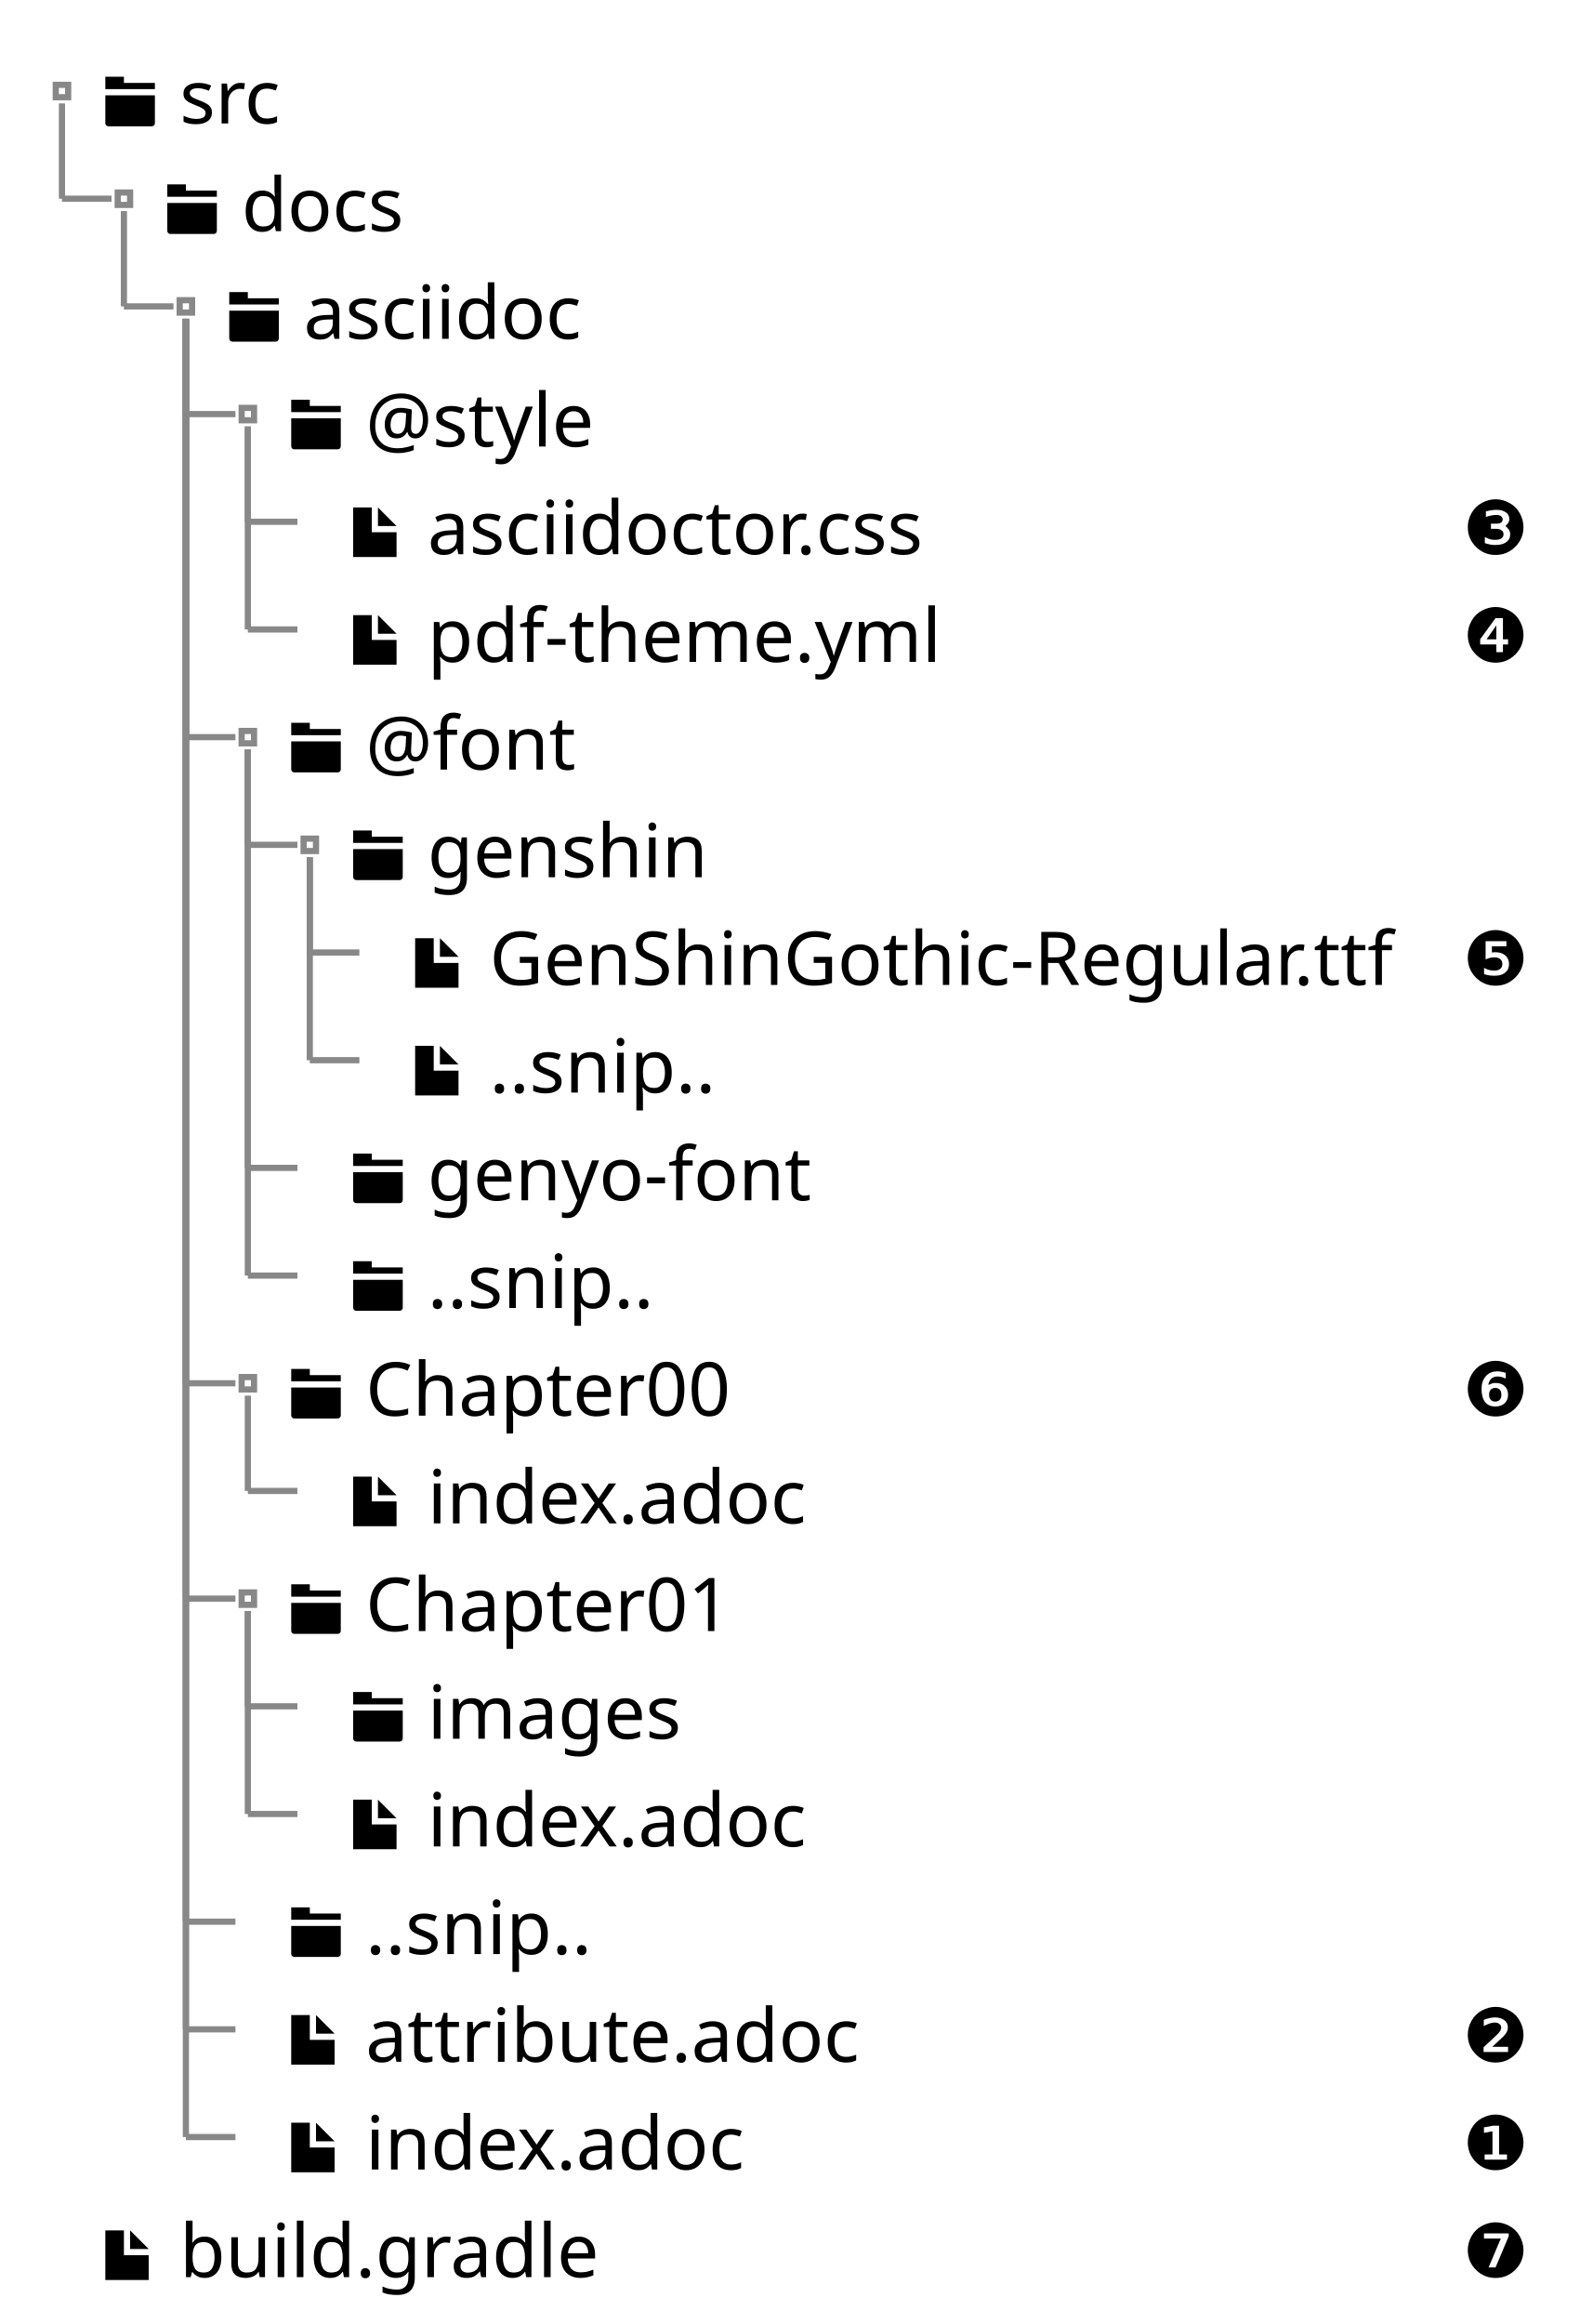
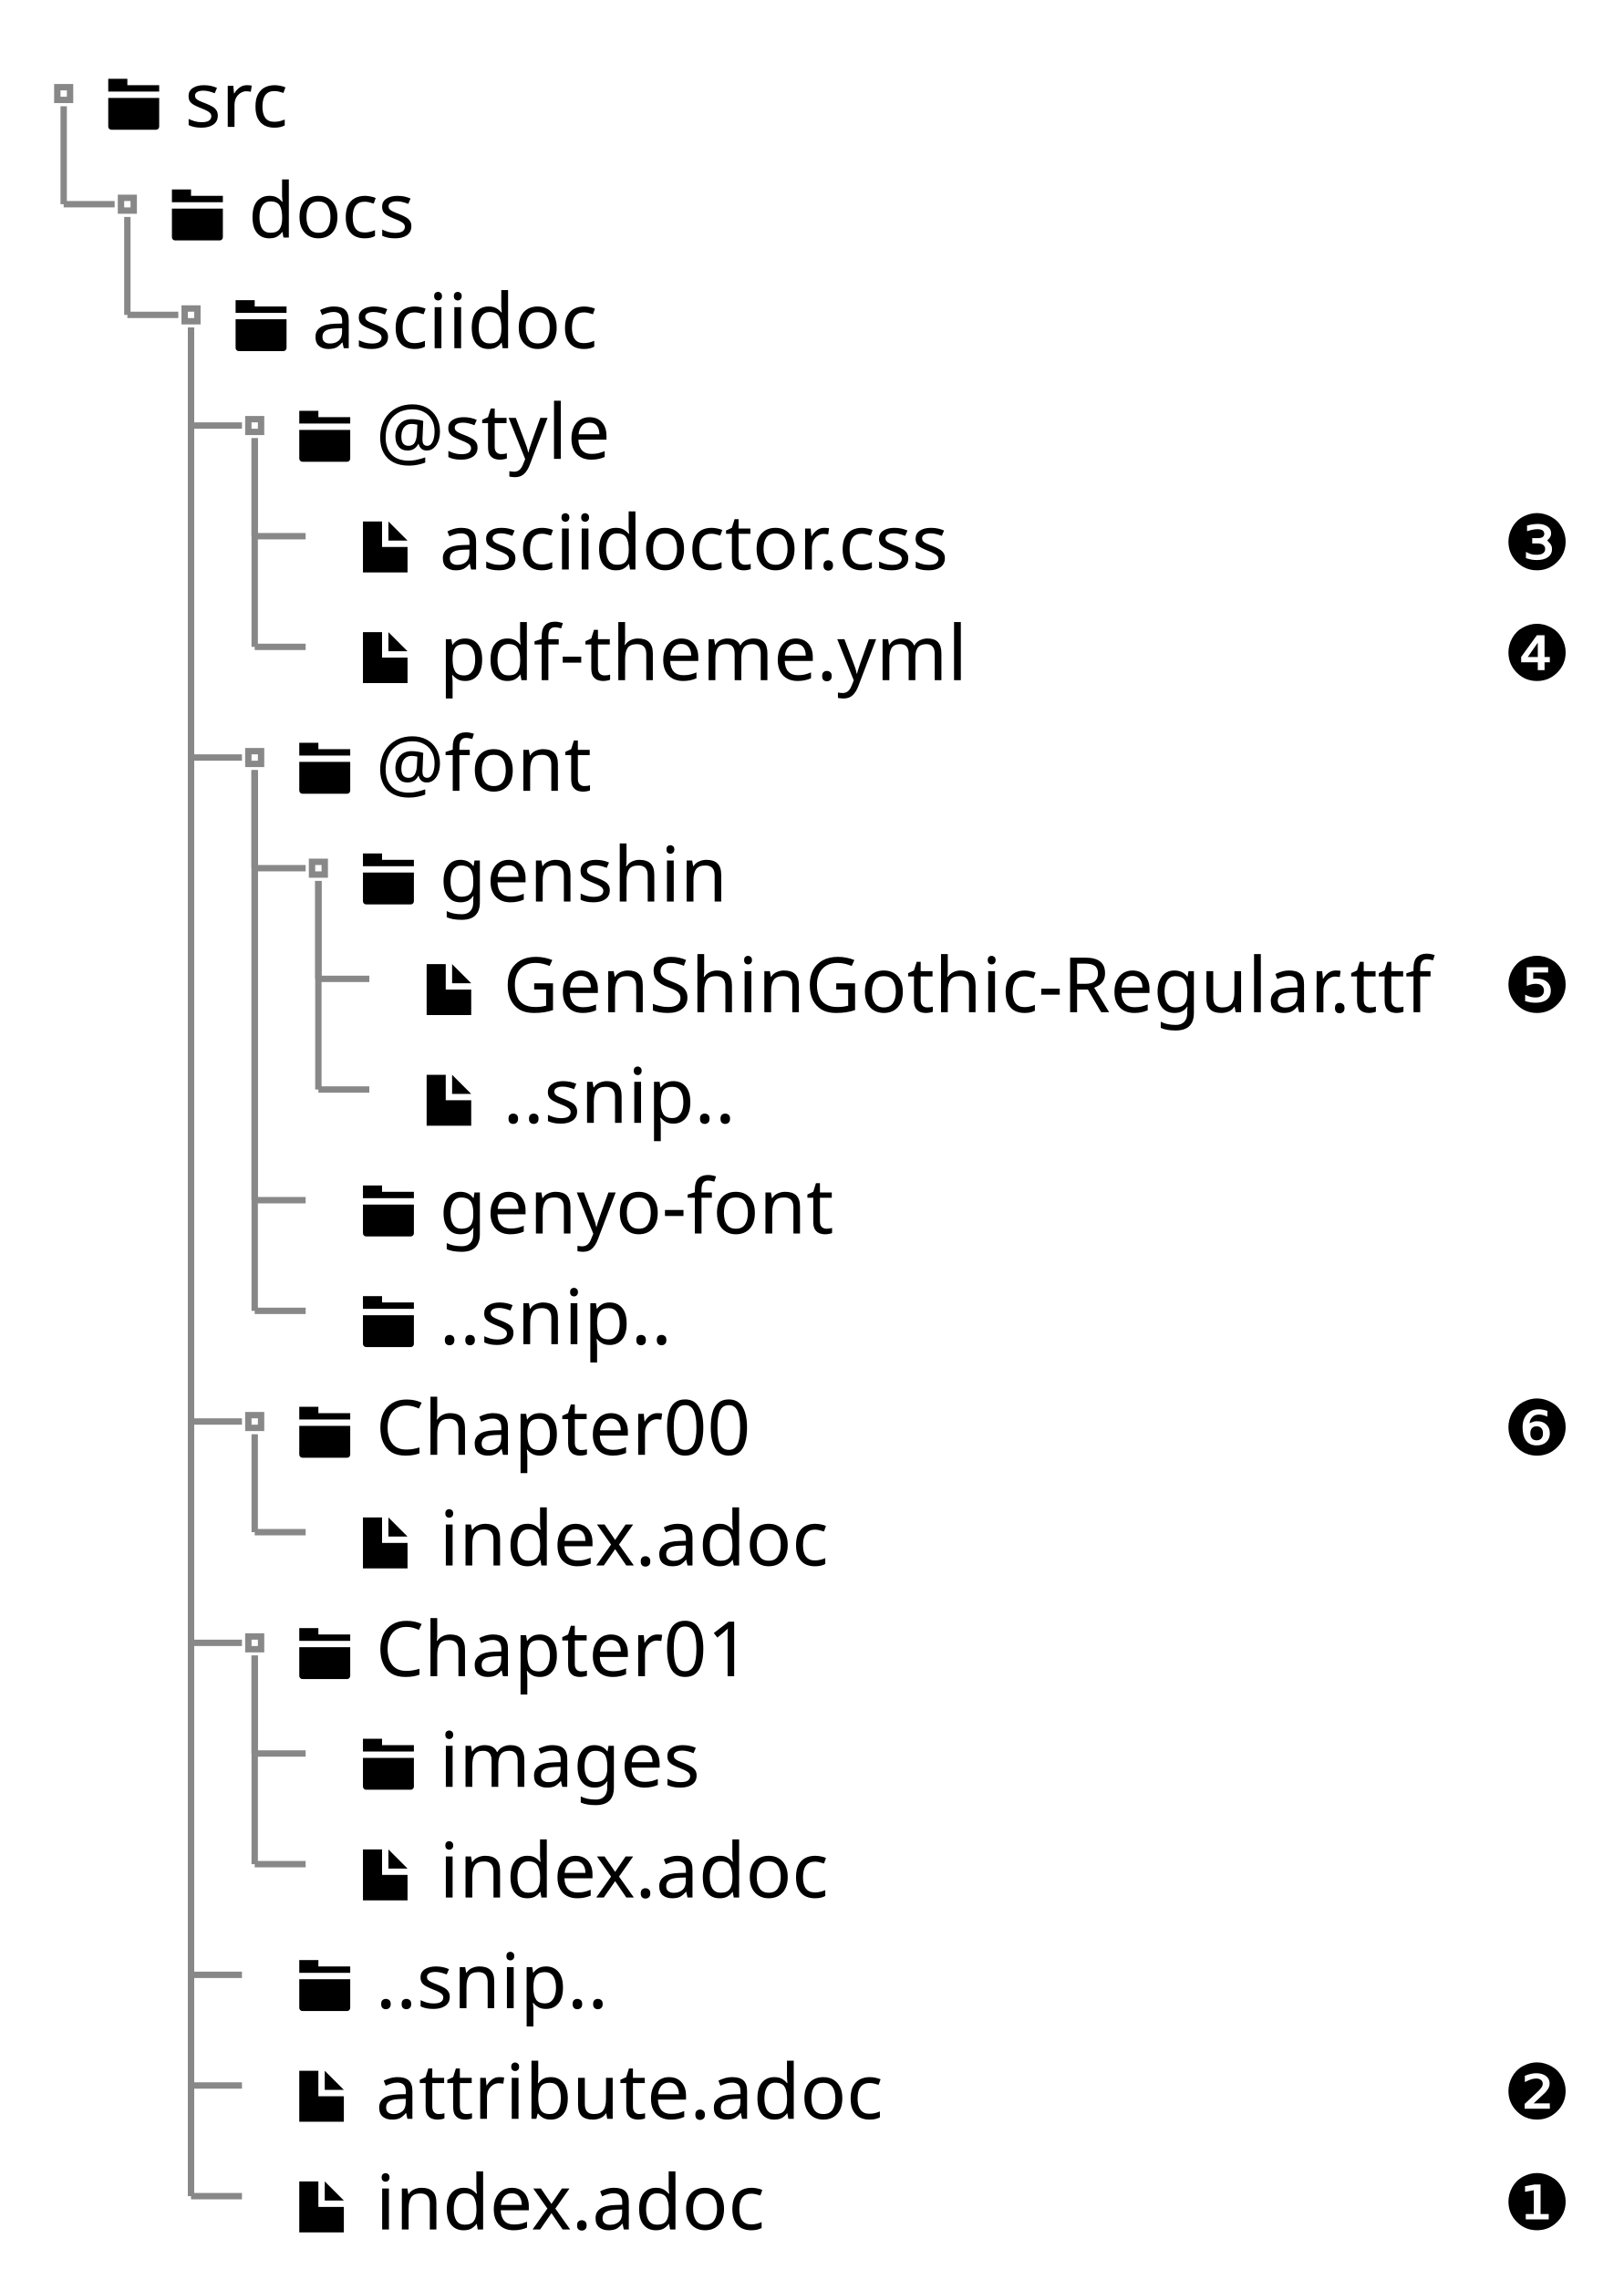
- <svg xmlns="http://www.w3.org/2000/svg" contentStyleType="text/css" height="375px" preserveAspectRatio="none" style="width:255px;height:375px;background:#FFFFFF;" version="1.1" viewBox="0 0 255 375" width="255px" zoomAndPan="magnify">
+ <svg xmlns="http://www.w3.org/2000/svg" contentStyleType="text/css" height="358px" preserveAspectRatio="none" style="width:255px;height:358px;background:#FFFFFF;" version="1.1" viewBox="0 0 255 358" width="255px" zoomAndPan="magnify">
  <defs />
  <g>
    <path d="M17,12.376 L17,14.376 L25,14.376 L25,13.376 L20,13.376 L20,12.376 L17,12.376 M17,15.376 L17,19.876 C17,20.156 17.22,20.376 17.5,20.376 L24.5,20.376 C24.78,20.376 25,20.156 25,19.876 L25,15.376 L17,15.376 " fill="#000000" style="stroke:;stroke-width:0.0;stroke-dasharray:;" />
    <text fill="#000000" font-family="sans-serif" font-size="12" lengthAdjust="spacing" textLength="17" x="29" y="19.92">src</text>
    <path d="M27,29.752 L27,31.752 L35,31.752 L35,30.752 L30,30.752 L30,29.752 L27,29.752 M27,32.752 L27,37.252 C27,37.532 27.22,37.752 27.5,37.752 L34.5,37.752 C34.78,37.752 35,37.532 35,37.252 L35,32.752 L27,32.752 " fill="#000000" style="stroke:;stroke-width:0.0;stroke-dasharray:;" />
    <text fill="#000000" font-family="sans-serif" font-size="12" lengthAdjust="spacing" textLength="26" x="39" y="37.296">docs</text>
    <path d="M37,47.128 L37,49.128 L45,49.128 L45,48.128 L40,48.128 L40,47.128 L37,47.128 M37,50.128 L37,54.628 C37,54.908 37.22,55.128 37.5,55.128 L44.5,55.128 C44.78,55.128 45,54.908 45,54.628 L45,50.128 L37,50.128 " fill="#000000" style="stroke:;stroke-width:0.0;stroke-dasharray:;" />
    <text fill="#000000" font-family="sans-serif" font-size="12" lengthAdjust="spacing" textLength="45" x="49" y="54.672">asciidoc</text>
    <path d="M47,64.504 L47,66.504 L55,66.504 L55,65.504 L50,65.504 L50,64.504 L47,64.504 M47,67.504 L47,72.004 C47,72.284 47.22,72.504 47.5,72.504 L54.5,72.504 C54.78,72.504 55,72.284 55,72.004 L55,67.504 L47,67.504 " fill="#000000" style="stroke:;stroke-width:0.0;stroke-dasharray:;" />
    <text fill="#000000" font-family="sans-serif" font-size="12" lengthAdjust="spacing" textLength="38" x="59" y="72.049">@style</text>
    <path d="M57,81.881 L57,89.881 L64,89.881 L64,85.881 L60,85.881 L60,81.881 L57,81.881 M61,81.881 L61,84.881 L64,84.881 L61,81.881 " fill="#000000" style="stroke:;stroke-width:0.0;stroke-dasharray:;" />
    <text fill="#000000" font-family="sans-serif" font-size="12" lengthAdjust="spacing" textLength="83" x="69" y="89.425">asciidoctor.css</text>
    <text fill="#000000" font-family="sans-serif" font-size="12" lengthAdjust="spacing" textLength="12" x="236" y="89.425">❸</text>
    <path d="M57,99.257 L57,107.257 L64,107.257 L64,103.257 L60,103.257 L60,99.257 L57,99.257 M61,99.257 L61,102.257 L64,102.257 L61,99.257 " fill="#000000" style="stroke:;stroke-width:0.0;stroke-dasharray:;" />
    <text fill="#000000" font-family="sans-serif" font-size="12" lengthAdjust="spacing" textLength="82" x="69" y="106.801">pdf-theme.yml</text>
    <text fill="#000000" font-family="sans-serif" font-size="12" lengthAdjust="spacing" textLength="12" x="236" y="106.801">❹</text>
    <path d="M47,116.633 L47,118.633 L55,118.633 L55,117.633 L50,117.633 L50,116.633 L47,116.633 M47,119.633 L47,124.133 C47,124.413 47.22,124.633 47.5,124.633 L54.5,124.633 C54.78,124.633 55,124.413 55,124.133 L55,119.633 L47,119.633 " fill="#000000" style="stroke:;stroke-width:0.0;stroke-dasharray:;" />
    <text fill="#000000" font-family="sans-serif" font-size="12" lengthAdjust="spacing" textLength="34" x="59" y="124.177">@font</text>
    <path d="M57,134.009 L57,136.009 L65,136.009 L65,135.009 L60,135.009 L60,134.009 L57,134.009 M57,137.009 L57,141.509 C57,141.789 57.22,142.009 57.5,142.009 L64.5,142.009 C64.78,142.009 65,141.789 65,141.509 L65,137.009 L57,137.009 " fill="#000000" style="stroke:;stroke-width:0.0;stroke-dasharray:;" />
    <text fill="#000000" font-family="sans-serif" font-size="12" lengthAdjust="spacing" textLength="44" x="69" y="141.553">genshin</text>
    <path d="M67,151.385 L67,159.385 L74,159.385 L74,155.385 L70,155.385 L70,151.385 L67,151.385 M71,151.385 L71,154.385 L74,154.385 L71,151.385 " fill="#000000" style="stroke:;stroke-width:0.0;stroke-dasharray:;" />
    <text fill="#000000" font-family="sans-serif" font-size="12" lengthAdjust="spacing" textLength="147" x="79" y="158.929">GenShinGothic-Regular.ttf</text>
    <text fill="#000000" font-family="sans-serif" font-size="12" lengthAdjust="spacing" textLength="12" x="236" y="158.929">❺</text>
    <path d="M67,168.761 L67,176.761 L74,176.761 L74,172.761 L70,172.761 L70,168.761 L67,168.761 M71,168.761 L71,171.761 L74,171.761 L71,168.761 " fill="#000000" style="stroke:;stroke-width:0.0;stroke-dasharray:;" />
    <text fill="#000000" font-family="sans-serif" font-size="12" lengthAdjust="spacing" textLength="35" x="79" y="176.305">..snip..</text>
    <path d="M57,186.137 L57,188.137 L65,188.137 L65,187.137 L60,187.137 L60,186.137 L57,186.137 M57,189.137 L57,193.637 C57,193.917 57.22,194.137 57.5,194.137 L64.5,194.137 C64.78,194.137 65,193.917 65,193.637 L65,189.137 L57,189.137 " fill="#000000" style="stroke:;stroke-width:0.0;stroke-dasharray:;" />
    <text fill="#000000" font-family="sans-serif" font-size="12" lengthAdjust="spacing" textLength="61" x="69" y="193.681">genyo-font</text>
    <path d="M57,203.513 L57,205.513 L65,205.513 L65,204.513 L60,204.513 L60,203.513 L57,203.513 M57,206.513 L57,211.013 C57,211.293 57.22,211.513 57.5,211.513 L64.5,211.513 C64.78,211.513 65,211.293 65,211.013 L65,206.513 L57,206.513 " fill="#000000" style="stroke:;stroke-width:0.0;stroke-dasharray:;" />
    <text fill="#000000" font-family="sans-serif" font-size="12" lengthAdjust="spacing" textLength="35" x="69" y="211.057">..snip..</text>
    <path d="M47,220.89 L47,222.89 L55,222.89 L55,221.89 L50,221.89 L50,220.89 L47,220.89 M47,223.89 L47,228.39 C47,228.67 47.22,228.89 47.5,228.89 L54.5,228.89 C54.78,228.89 55,228.67 55,228.39 L55,223.89 L47,223.89 " fill="#000000" style="stroke:;stroke-width:0.0;stroke-dasharray:;" />
    <text fill="#000000" font-family="sans-serif" font-size="12" lengthAdjust="spacing" textLength="60" x="59" y="228.434">Chapter00</text>
    <text fill="#000000" font-family="sans-serif" font-size="12" lengthAdjust="spacing" textLength="12" x="236" y="228.434">❻</text>
    <path d="M57,238.266 L57,246.266 L64,246.266 L64,242.266 L60,242.266 L60,238.266 L57,238.266 M61,238.266 L61,241.266 L64,241.266 L61,238.266 " fill="#000000" style="stroke:;stroke-width:0.0;stroke-dasharray:;" />
    <text fill="#000000" font-family="sans-serif" font-size="12" lengthAdjust="spacing" textLength="60" x="69" y="245.81">index.adoc</text>
    <path d="M47,255.642 L47,257.642 L55,257.642 L55,256.642 L50,256.642 L50,255.642 L47,255.642 M47,258.642 L47,263.142 C47,263.422 47.22,263.642 47.5,263.642 L54.5,263.642 C54.78,263.642 55,263.422 55,263.142 L55,258.642 L47,258.642 " fill="#000000" style="stroke:;stroke-width:0.0;stroke-dasharray:;" />
    <text fill="#000000" font-family="sans-serif" font-size="12" lengthAdjust="spacing" textLength="60" x="59" y="263.186">Chapter01</text>
    <path d="M57,273.018 L57,275.018 L65,275.018 L65,274.018 L60,274.018 L60,273.018 L57,273.018 M57,276.018 L57,280.518 C57,280.798 57.22,281.018 57.5,281.018 L64.5,281.018 C64.78,281.018 65,280.798 65,280.518 L65,276.018 L57,276.018 " fill="#000000" style="stroke:;stroke-width:0.0;stroke-dasharray:;" />
    <text fill="#000000" font-family="sans-serif" font-size="12" lengthAdjust="spacing" textLength="41" x="69" y="280.562">images</text>
    <path d="M57,290.394 L57,298.394 L64,298.394 L64,294.394 L60,294.394 L60,290.394 L57,290.394 M61,290.394 L61,293.394 L64,293.394 L61,290.394 " fill="#000000" style="stroke:;stroke-width:0.0;stroke-dasharray:;" />
    <text fill="#000000" font-family="sans-serif" font-size="12" lengthAdjust="spacing" textLength="60" x="69" y="297.938">index.adoc</text>
    <path d="M47,307.77 L47,309.77 L55,309.77 L55,308.77 L50,308.77 L50,307.77 L47,307.77 M47,310.77 L47,315.27 C47,315.55 47.22,315.77 47.5,315.77 L54.5,315.77 C54.78,315.77 55,315.55 55,315.27 L55,310.77 L47,310.77 " fill="#000000" style="stroke:;stroke-width:0.0;stroke-dasharray:;" />
    <text fill="#000000" font-family="sans-serif" font-size="12" lengthAdjust="spacing" textLength="35" x="59" y="315.314">..snip..</text>
    <path d="M47,325.146 L47,333.146 L54,333.146 L54,329.146 L50,329.146 L50,325.146 L47,325.146 M51,325.146 L51,328.146 L54,328.146 L51,325.146 " fill="#000000" style="stroke:;stroke-width:0.0;stroke-dasharray:;" />
    <text fill="#000000" font-family="sans-serif" font-size="12" lengthAdjust="spacing" textLength="81" x="59" y="332.69">attribute.adoc</text>
    <text fill="#000000" font-family="sans-serif" font-size="12" lengthAdjust="spacing" textLength="12" x="236" y="332.69">❷</text>
    <path d="M47,342.522 L47,350.522 L54,350.522 L54,346.522 L50,346.522 L50,342.522 L47,342.522 M51,342.522 L51,345.522 L54,345.522 L51,342.522 " fill="#000000" style="stroke:;stroke-width:0.0;stroke-dasharray:;" />
    <text fill="#000000" font-family="sans-serif" font-size="12" lengthAdjust="spacing" textLength="60" x="59" y="350.066">index.adoc</text>
    <text fill="#000000" font-family="sans-serif" font-size="12" lengthAdjust="spacing" textLength="12" x="236" y="350.066">❶</text>
-     <path d="M17,359.899 L17,367.899 L24,367.899 L24,363.899 L20,363.899 L20,359.899 L17,359.899 M21,359.899 L21,362.899 L24,362.899 L21,359.899 " fill="#000000" style="stroke:;stroke-width:0.0;stroke-dasharray:;" />
-     <text fill="#000000" font-family="sans-serif" font-size="12" lengthAdjust="spacing" textLength="66" x="29" y="367.442">build.gradle</text>
-     <text fill="#000000" font-family="sans-serif" font-size="12" lengthAdjust="spacing" textLength="12" x="236" y="367.442">❼</text>
    <rect fill="none" height="2" style="stroke:#888888;stroke-width:1.0;" width="2" x="9" y="13.688" />
    <rect fill="none" height="2" style="stroke:#888888;stroke-width:1.0;" width="2" x="19" y="31.064" />
    <line style="stroke:#888888;stroke-width:1.0;" x1="10" x2="10" y1="16.688" y2="32.064" />
    <line style="stroke:#888888;stroke-width:1.0;" x1="10" x2="18" y1="32.064" y2="32.064" />
    <rect fill="none" height="2" style="stroke:#888888;stroke-width:1.0;" width="2" x="29" y="48.44" />
    <line style="stroke:#888888;stroke-width:1.0;" x1="20" x2="20" y1="34.064" y2="49.44" />
    <line style="stroke:#888888;stroke-width:1.0;" x1="20" x2="28" y1="49.44" y2="49.44" />
    <rect fill="none" height="2" style="stroke:#888888;stroke-width:1.0;" width="2" x="39" y="65.816" />
    <line style="stroke:#888888;stroke-width:1.0;" x1="30" x2="30" y1="51.44" y2="66.816" />
    <line style="stroke:#888888;stroke-width:1.0;" x1="30" x2="38" y1="66.816" y2="66.816" />
    <line style="stroke:#888888;stroke-width:1.0;" x1="40" x2="40" y1="68.816" y2="84.192" />
    <line style="stroke:#888888;stroke-width:1.0;" x1="40" x2="48" y1="84.192" y2="84.192" />
    <line style="stroke:#888888;stroke-width:1.0;" x1="40" x2="40" y1="68.816" y2="101.569" />
    <line style="stroke:#888888;stroke-width:1.0;" x1="40" x2="48" y1="101.569" y2="101.569" />
    <rect fill="none" height="2" style="stroke:#888888;stroke-width:1.0;" width="2" x="39" y="117.945" />
    <line style="stroke:#888888;stroke-width:1.0;" x1="30" x2="30" y1="51.44" y2="118.945" />
    <line style="stroke:#888888;stroke-width:1.0;" x1="30" x2="38" y1="118.945" y2="118.945" />
    <rect fill="none" height="2" style="stroke:#888888;stroke-width:1.0;" width="2" x="49" y="135.321" />
    <line style="stroke:#888888;stroke-width:1.0;" x1="40" x2="40" y1="120.945" y2="136.321" />
    <line style="stroke:#888888;stroke-width:1.0;" x1="40" x2="48" y1="136.321" y2="136.321" />
    <line style="stroke:#888888;stroke-width:1.0;" x1="50" x2="50" y1="138.321" y2="153.697" />
    <line style="stroke:#888888;stroke-width:1.0;" x1="50" x2="58" y1="153.697" y2="153.697" />
    <line style="stroke:#888888;stroke-width:1.0;" x1="50" x2="50" y1="138.321" y2="171.073" />
    <line style="stroke:#888888;stroke-width:1.0;" x1="50" x2="58" y1="171.073" y2="171.073" />
    <line style="stroke:#888888;stroke-width:1.0;" x1="40" x2="40" y1="120.945" y2="188.449" />
    <line style="stroke:#888888;stroke-width:1.0;" x1="40" x2="48" y1="188.449" y2="188.449" />
    <line style="stroke:#888888;stroke-width:1.0;" x1="40" x2="40" y1="120.945" y2="205.825" />
    <line style="stroke:#888888;stroke-width:1.0;" x1="40" x2="48" y1="205.825" y2="205.825" />
    <rect fill="none" height="2" style="stroke:#888888;stroke-width:1.0;" width="2" x="39" y="222.202" />
    <line style="stroke:#888888;stroke-width:1.0;" x1="30" x2="30" y1="51.44" y2="223.202" />
    <line style="stroke:#888888;stroke-width:1.0;" x1="30" x2="38" y1="223.202" y2="223.202" />
    <line style="stroke:#888888;stroke-width:1.0;" x1="40" x2="40" y1="225.202" y2="240.578" />
    <line style="stroke:#888888;stroke-width:1.0;" x1="40" x2="48" y1="240.578" y2="240.578" />
    <rect fill="none" height="2" style="stroke:#888888;stroke-width:1.0;" width="2" x="39" y="256.954" />
    <line style="stroke:#888888;stroke-width:1.0;" x1="30" x2="30" y1="51.44" y2="257.954" />
    <line style="stroke:#888888;stroke-width:1.0;" x1="30" x2="38" y1="257.954" y2="257.954" />
    <line style="stroke:#888888;stroke-width:1.0;" x1="40" x2="40" y1="259.954" y2="275.33" />
    <line style="stroke:#888888;stroke-width:1.0;" x1="40" x2="48" y1="275.33" y2="275.33" />
    <line style="stroke:#888888;stroke-width:1.0;" x1="40" x2="40" y1="259.954" y2="292.706" />
    <line style="stroke:#888888;stroke-width:1.0;" x1="40" x2="48" y1="292.706" y2="292.706" />
    <line style="stroke:#888888;stroke-width:1.0;" x1="30" x2="30" y1="51.44" y2="310.082" />
    <line style="stroke:#888888;stroke-width:1.0;" x1="30" x2="38" y1="310.082" y2="310.082" />
    <line style="stroke:#888888;stroke-width:1.0;" x1="30" x2="30" y1="51.44" y2="327.458" />
    <line style="stroke:#888888;stroke-width:1.0;" x1="30" x2="38" y1="327.458" y2="327.458" />
    <line style="stroke:#888888;stroke-width:1.0;" x1="30" x2="30" y1="51.44" y2="344.834" />
    <line style="stroke:#888888;stroke-width:1.0;" x1="30" x2="38" y1="344.834" y2="344.834" />
  </g>
</svg>
